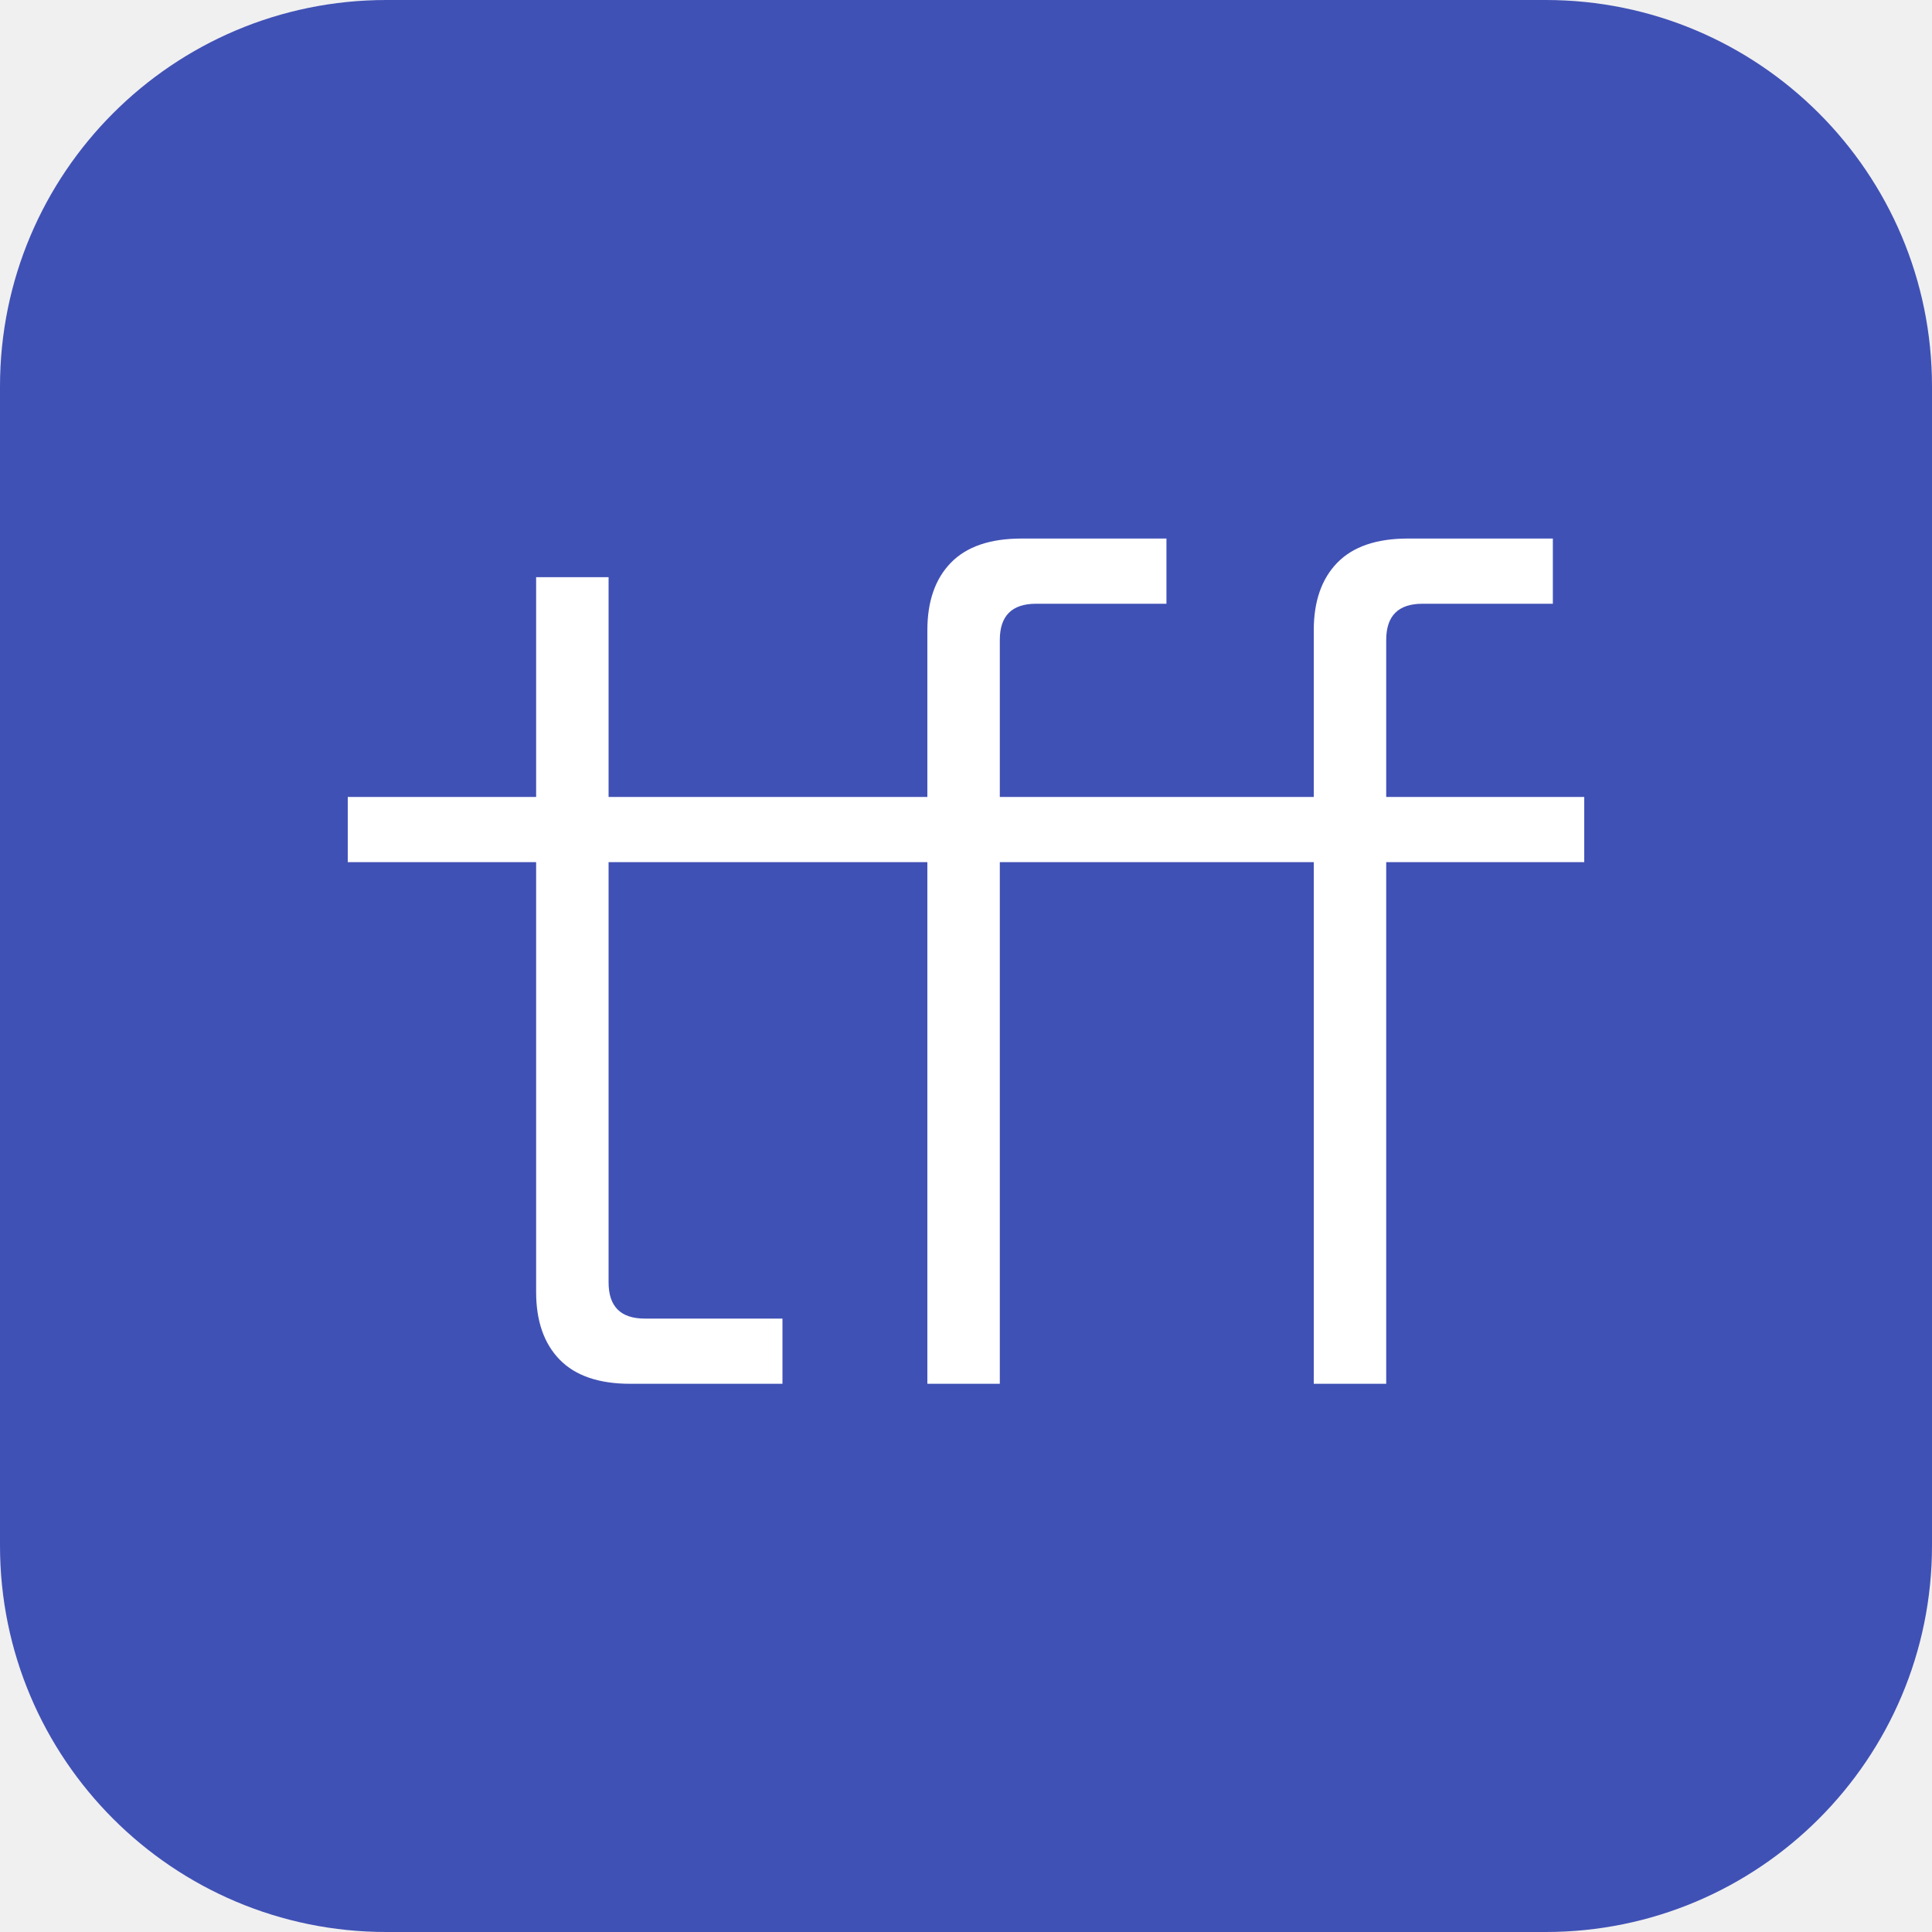
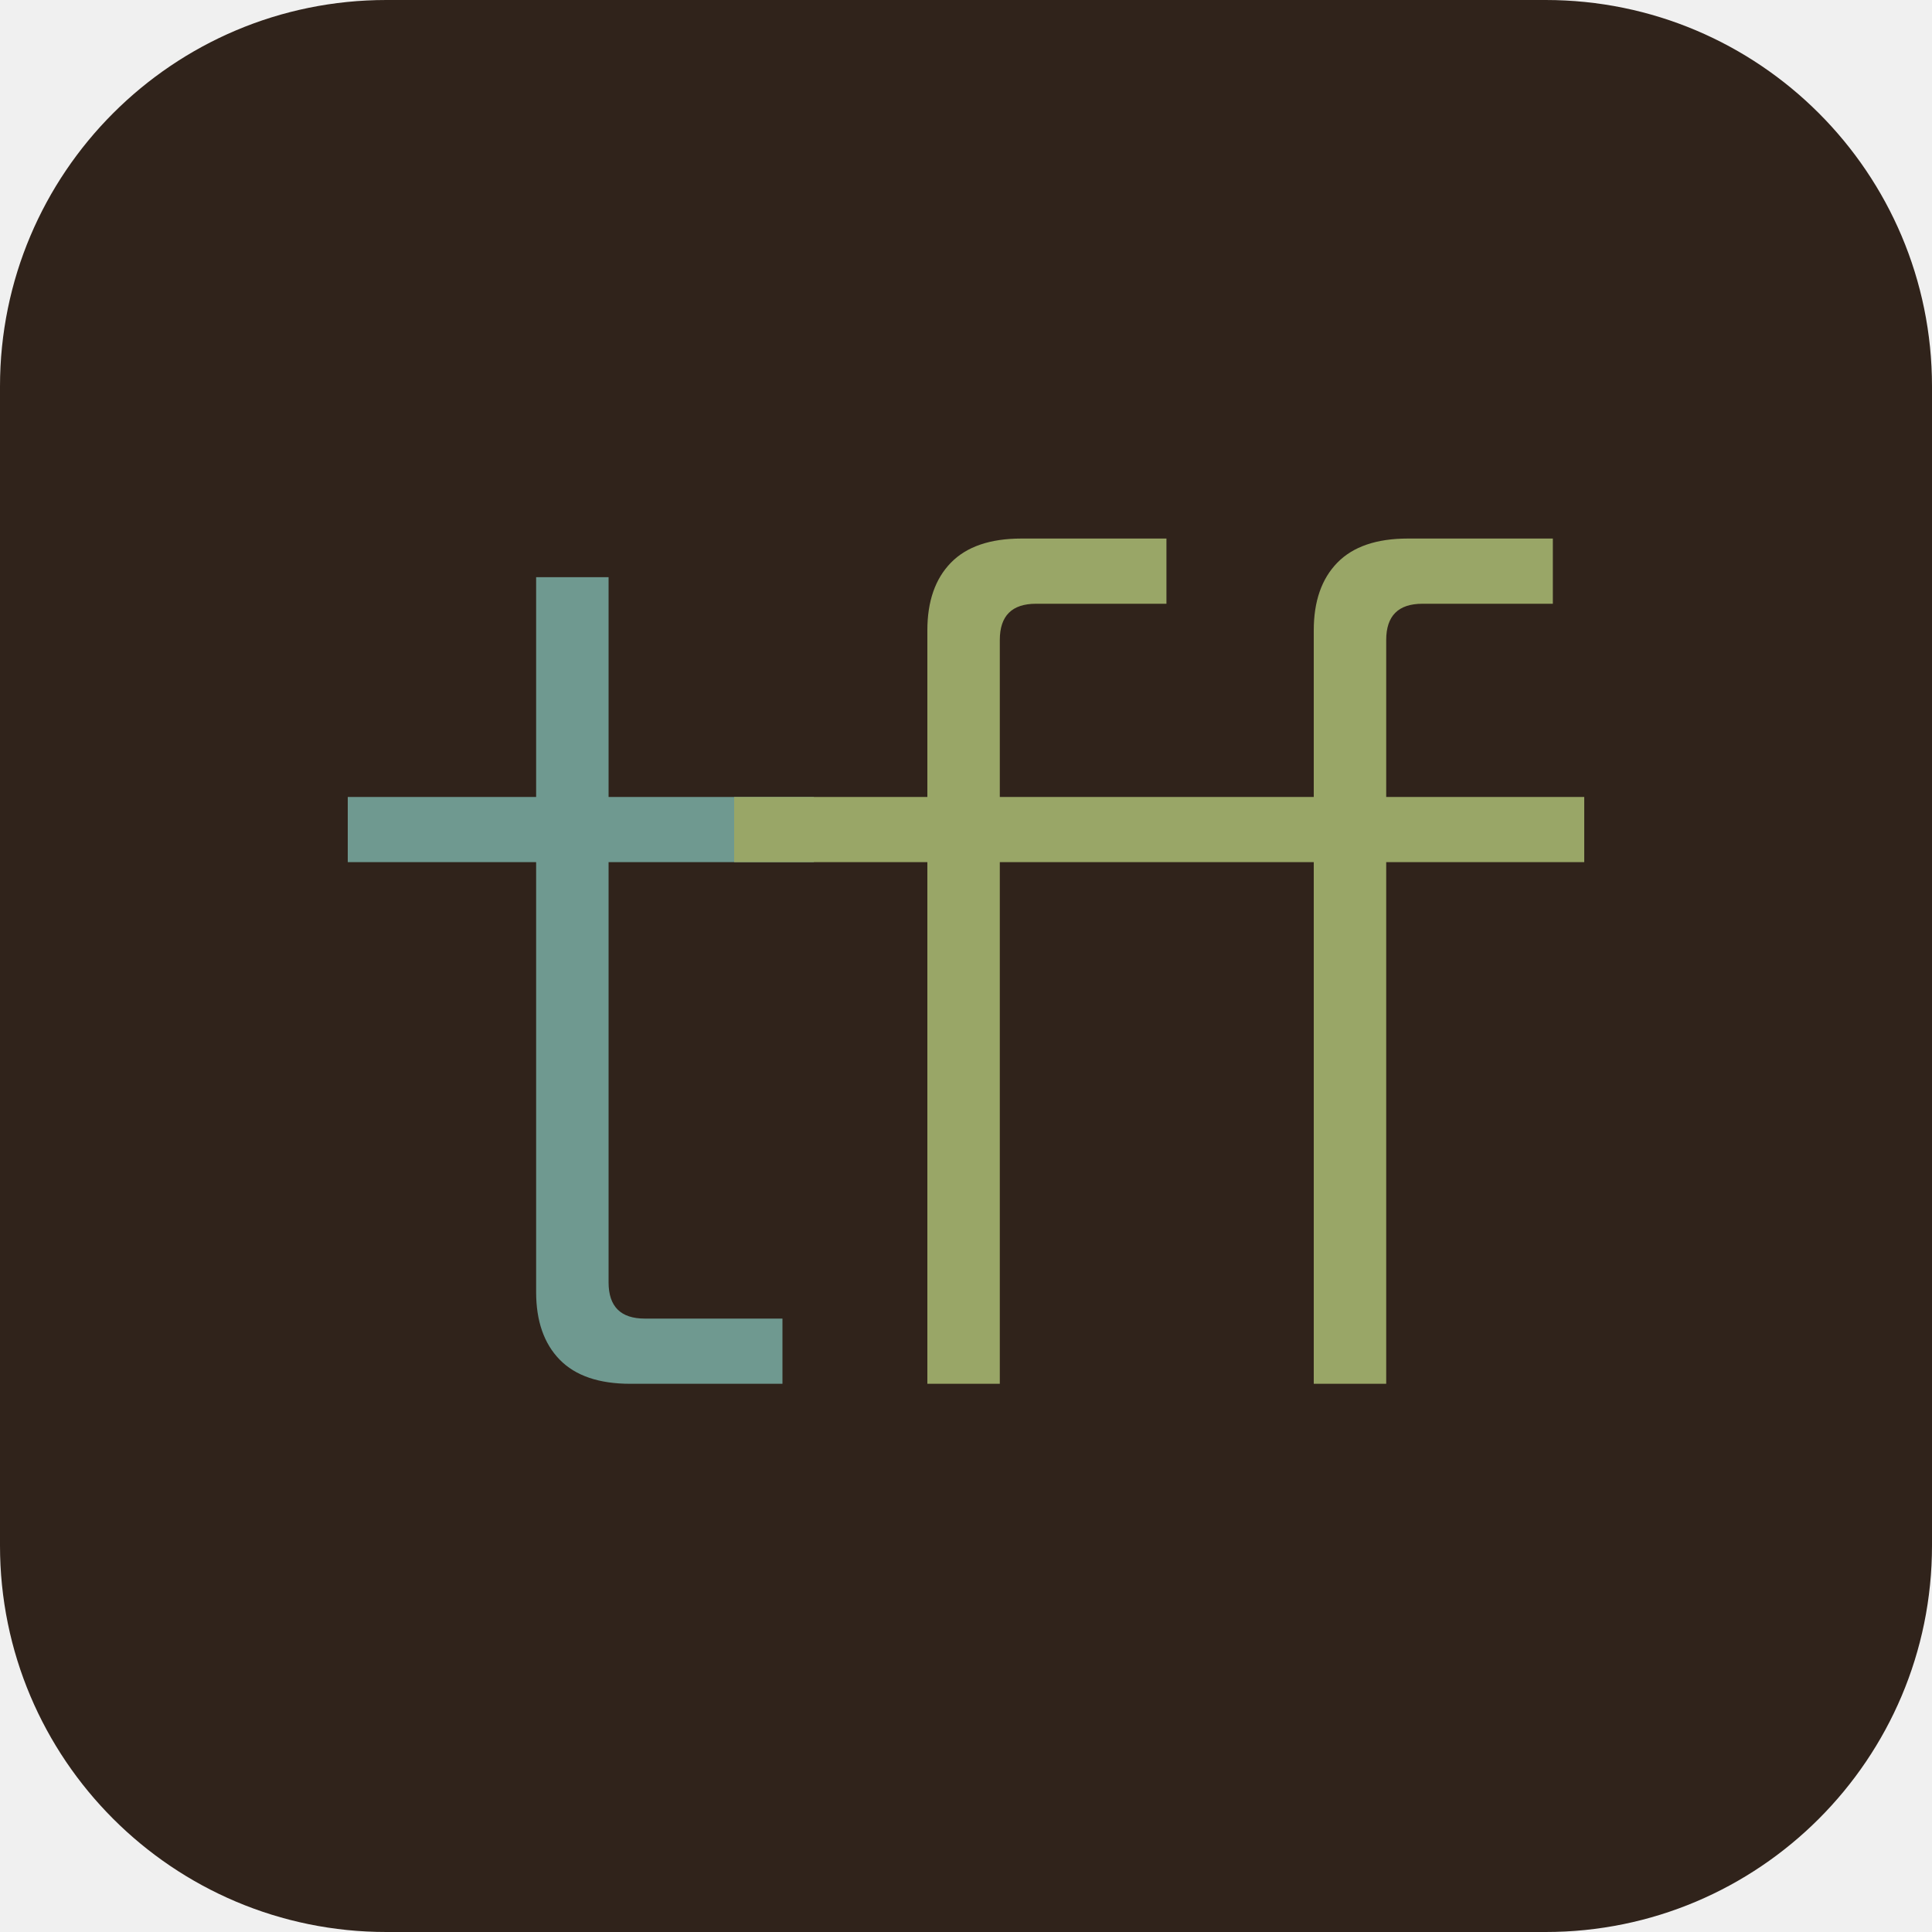
<svg xmlns="http://www.w3.org/2000/svg" viewBox="0 0 400 400" width="400" height="400">
-   <rect width="400" height="400" rx="80" fill="#4051b5" />
+   <rect width="400" height="400" rx="80" fill="#30231b" />
  <g id="Layer_1">
-     <path d="M130.5 286.5Q120.75 286.5 115.875 281.5Q111.0 276.5 111.0 267.5V178.5H72.0V165.0H111.0V119.5H126.0V165.0H168.5V178.5H126.0V265.5Q126.0 273.0 133.5 273.0H162.0V286.5Z M192.0 286.5V178.5H152.0V165.0H192.0V130.5Q192.0 121.5 196.875 116.5Q201.75 111.5 211.5 111.5H241.5V125.0H214.5Q207.0 125.0 207.0 132.5V165.0H240.0V178.5H207.0V286.5ZM272.0 286.5V178.5H240.0V165.0H272.0V130.5Q272.0 121.5 276.875 116.5Q281.75 111.5 291.5 111.5H321.5V125.0H294.5Q287.0 125.0 287.0 132.5V165.0H328.0V178.5H287.0V286.5Z" fill="#ffffff" />
+     <path d="M130.5 286.5Q120.75 286.5 115.875 281.5Q111.0 276.5 111.0 267.5V178.5H72.0V165.0H111.0V119.5H126.0V165.0H168.5V178.5H126.0V265.5Q126.0 273.0 133.5 273.0H162.0V286.5Z" fill="#6f9990" />
+     <path d="M192.0 286.5V178.5H152.0V165.0H192.0V130.5Q192.0 121.5 196.875 116.5Q201.75 111.5 211.5 111.5H241.5V125.0H214.5Q207.0 125.0 207.0 132.5V165.0H240.0V178.5H207.0V286.5ZM272.0 286.5V178.5H240.0V165.0H272.0V130.5Q272.0 121.5 276.875 116.5Q281.75 111.5 291.5 111.5H321.5V125.0H294.5Q287.0 125.0 287.0 132.5V165.0H328.0V178.5H287.0V286.5Z" fill="#99a667" />
  </g>
</svg>
